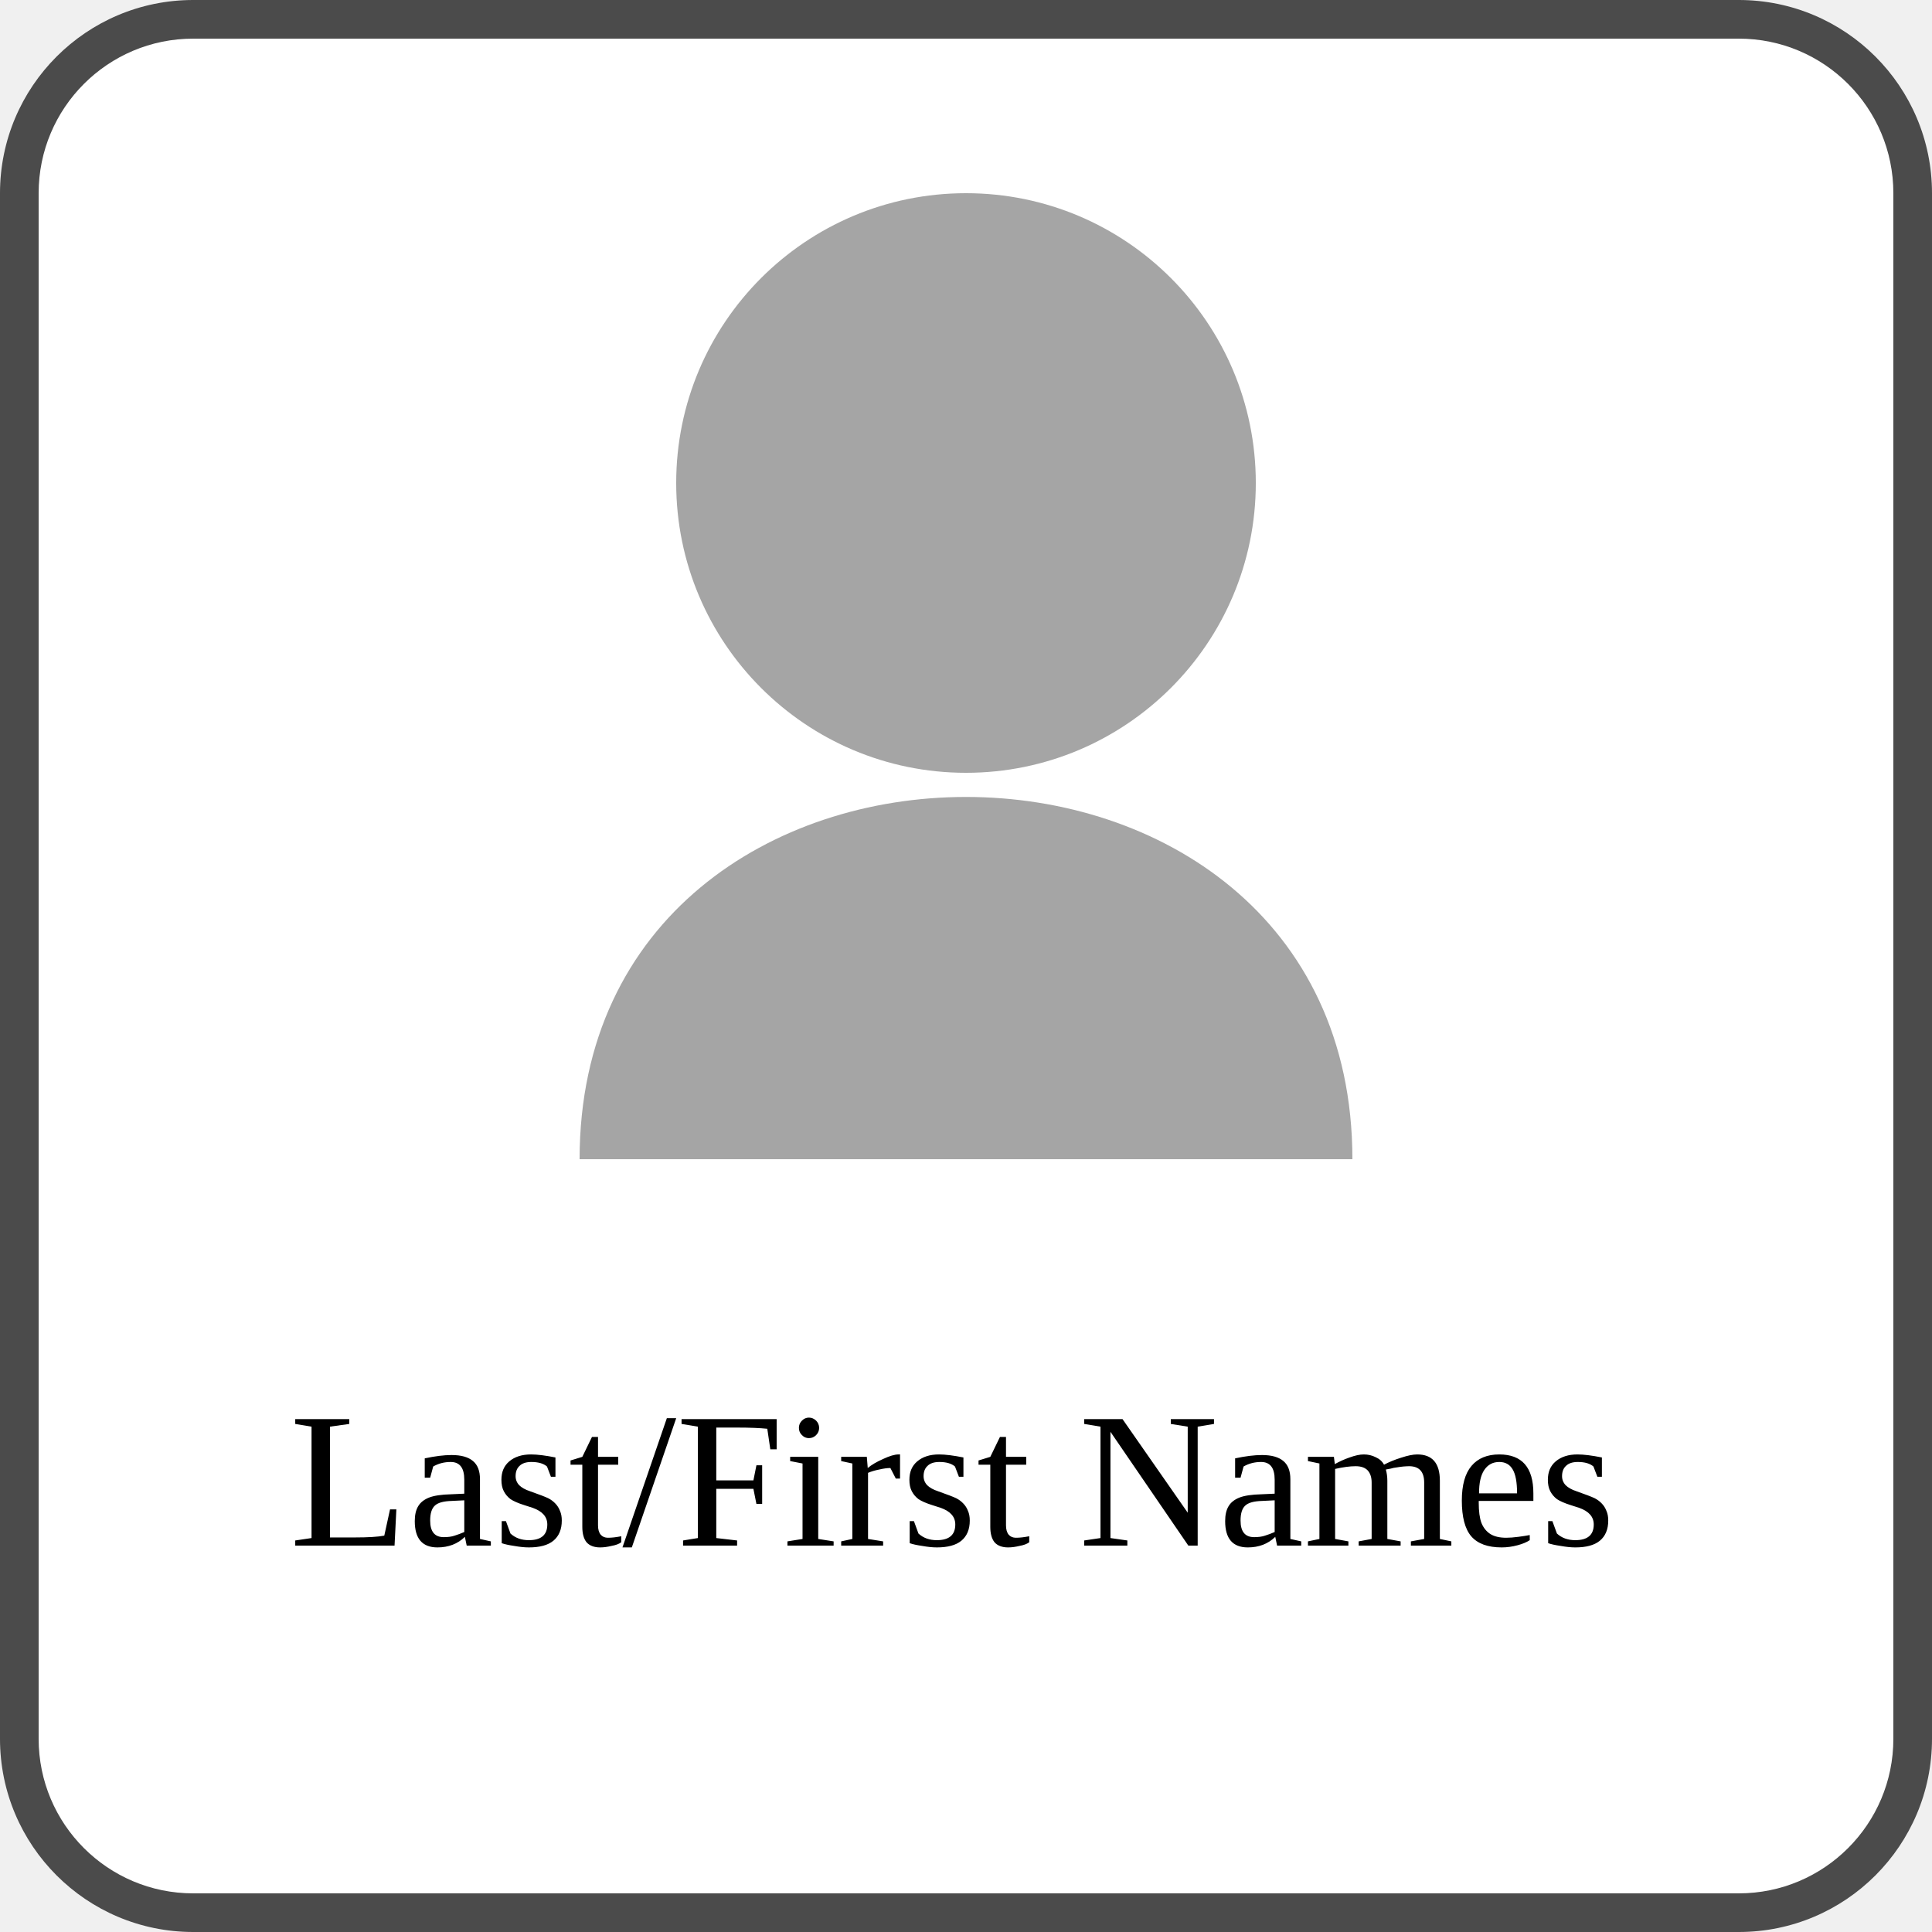
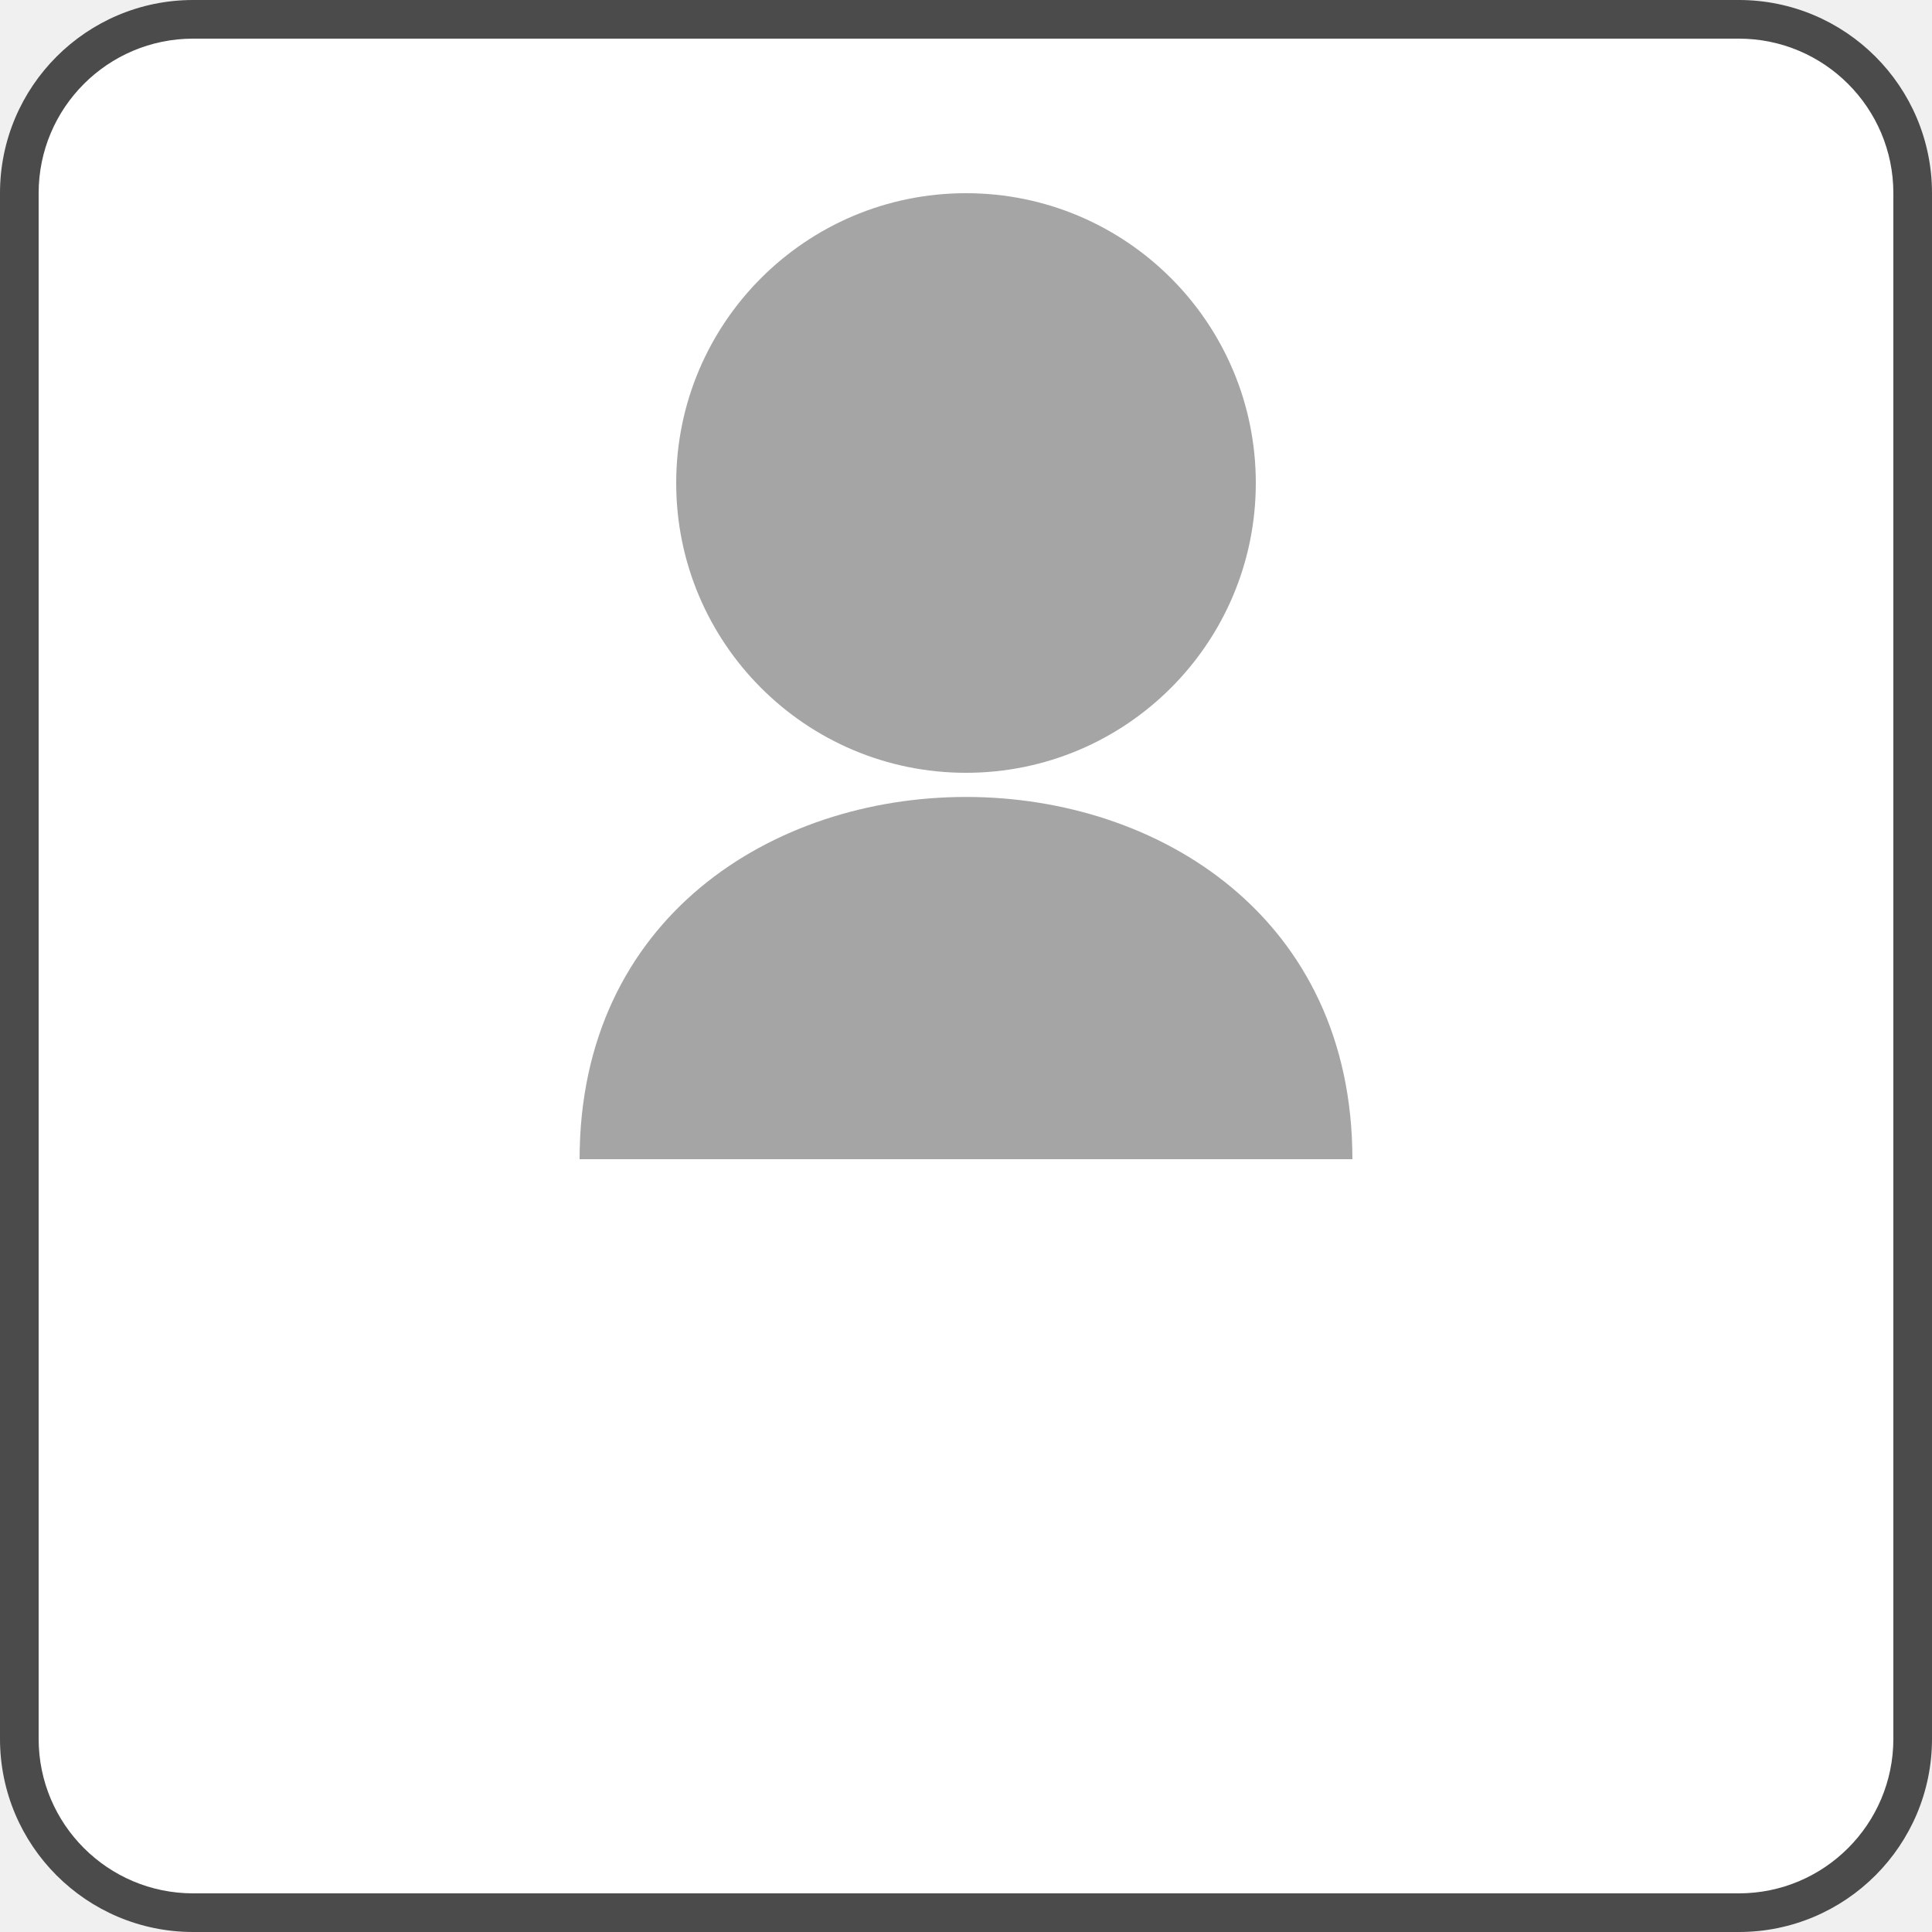
<svg xmlns="http://www.w3.org/2000/svg" width="100" height="100" version="1.1">
  <rect x="0" y="0" width="100" height="100" rx="10" fill="#4b4b4b" />
  <rect x="2" y="2" width="96" height="96" rx="8" fill="white" />
  <circle cx="50" cy="25" r="15" fill="#a5a5a5" />
  <path d="M30 60 C 30 35, 70 35, 70 60" fill="#a5a5a5" />
-   <text x="15" y="80" font-size="10">
-     Last/First Names
-   </text>
</svg>
